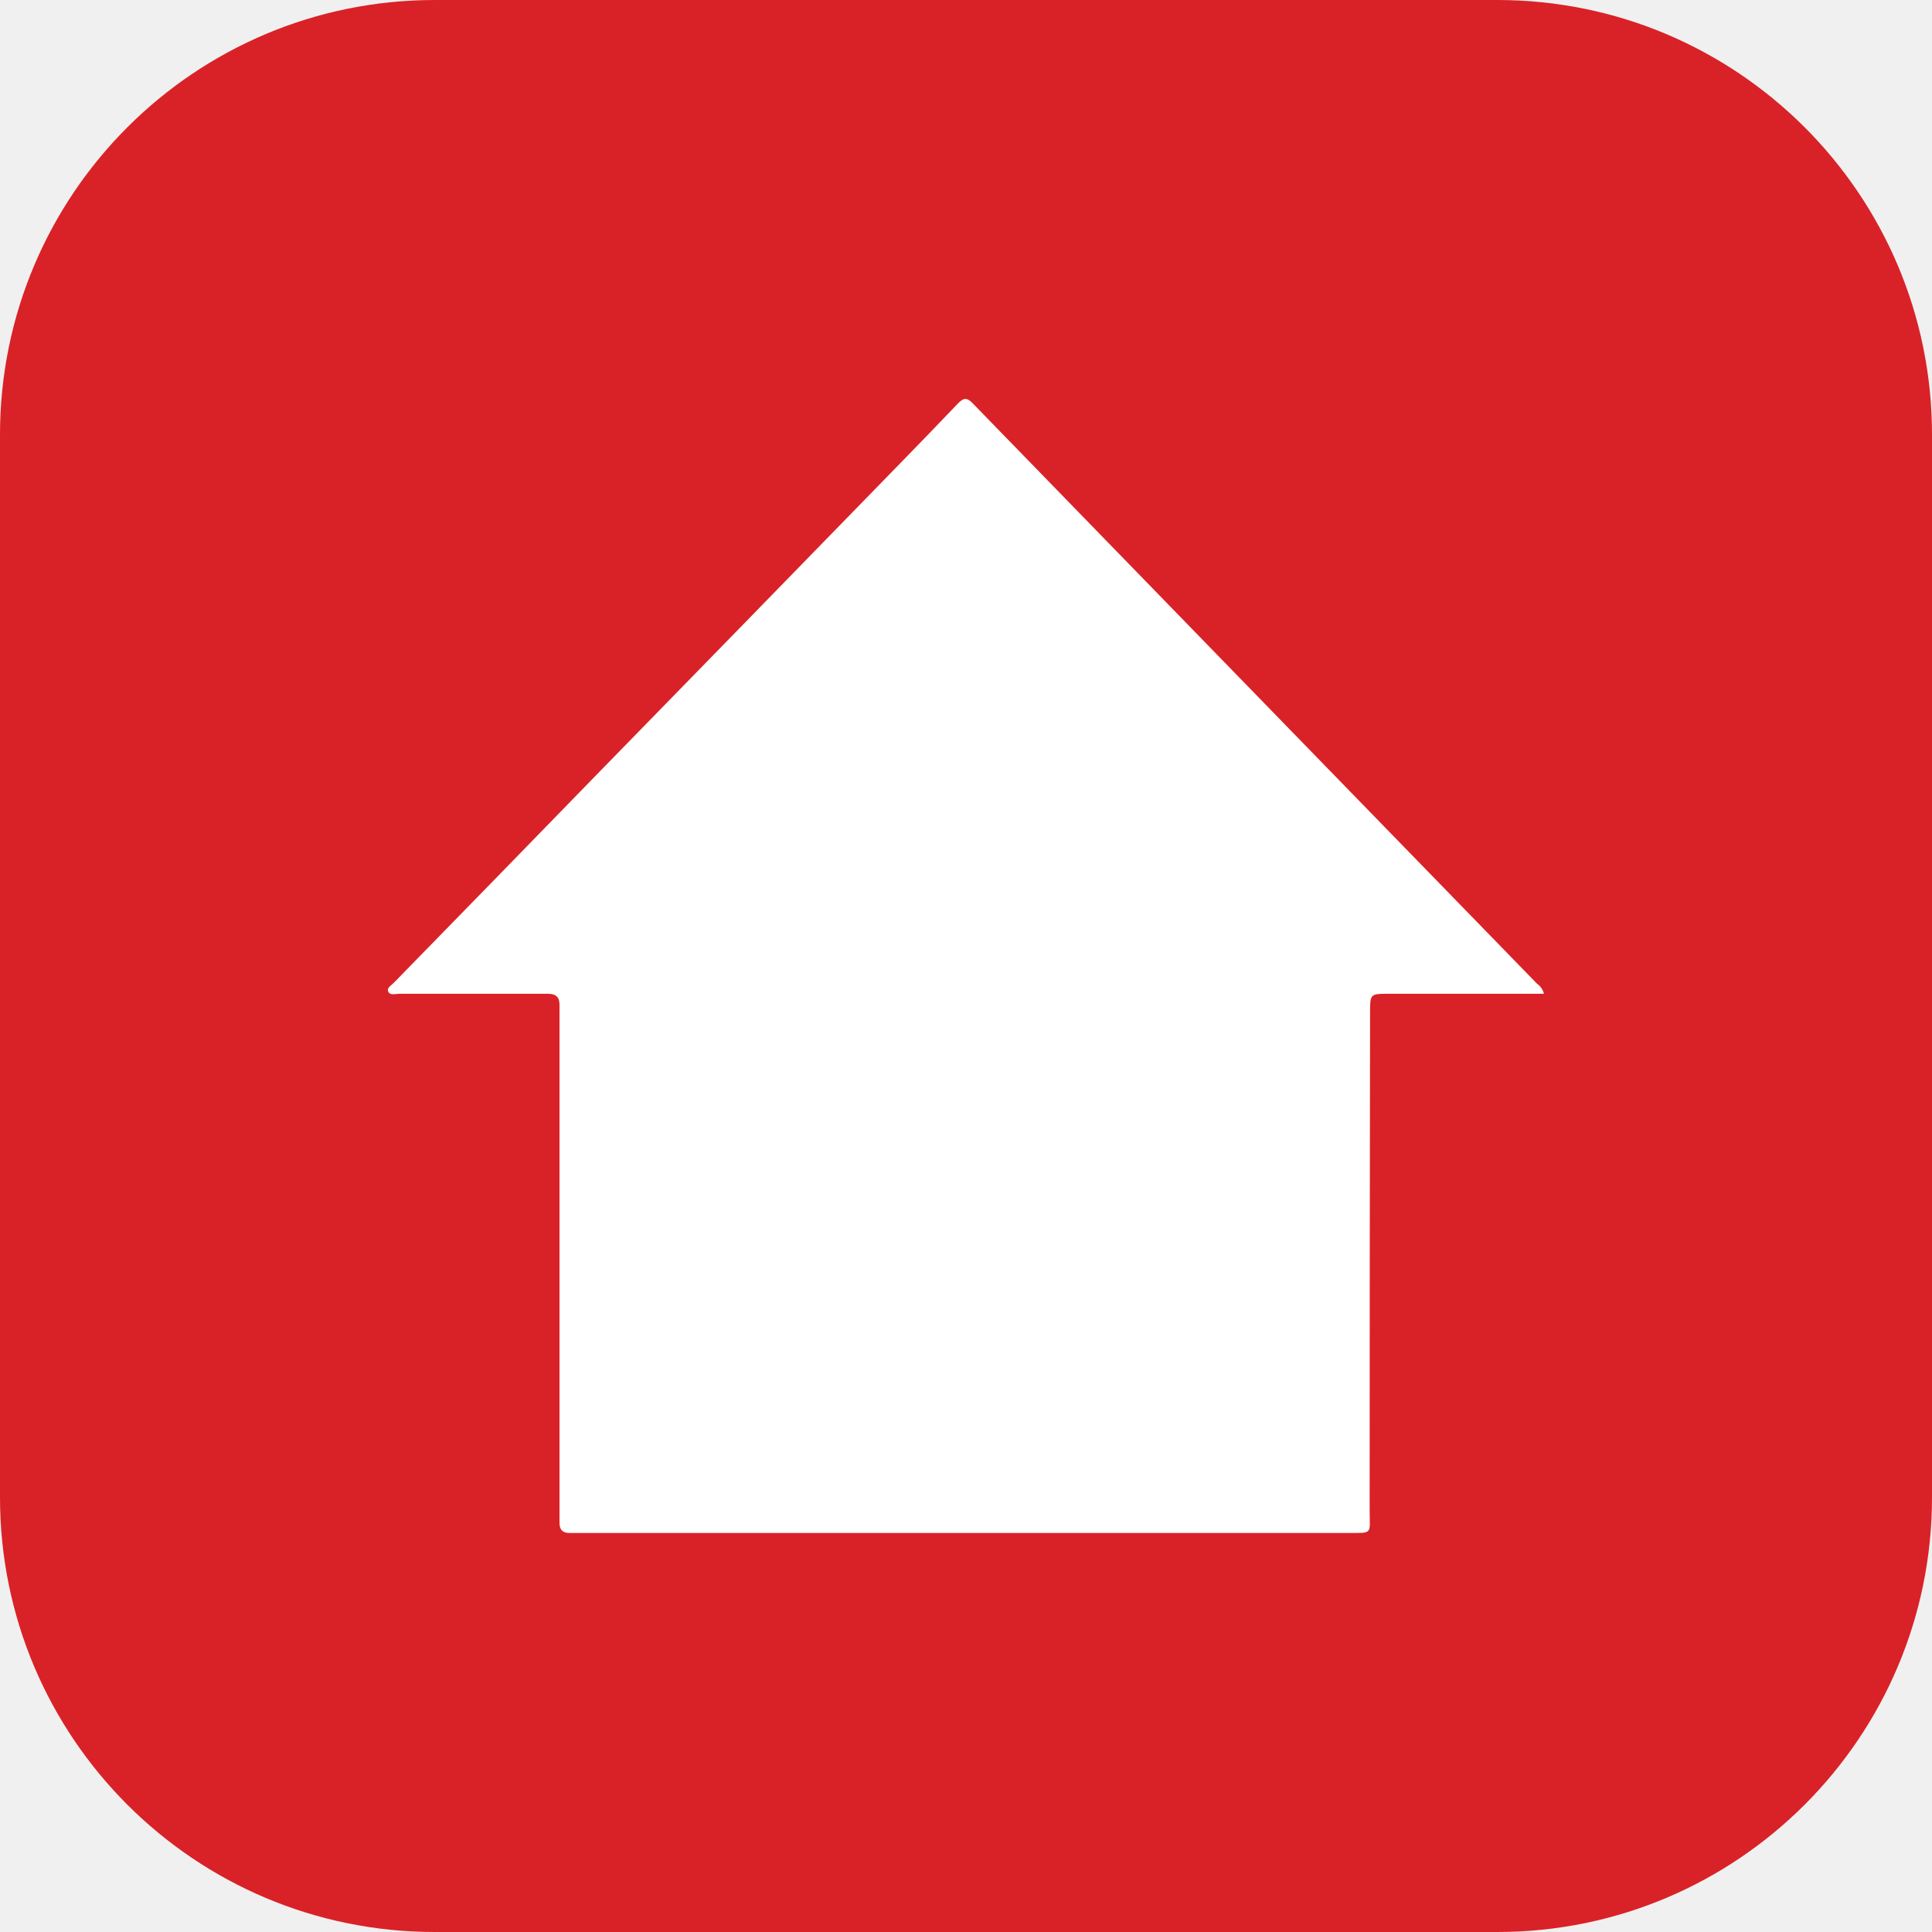
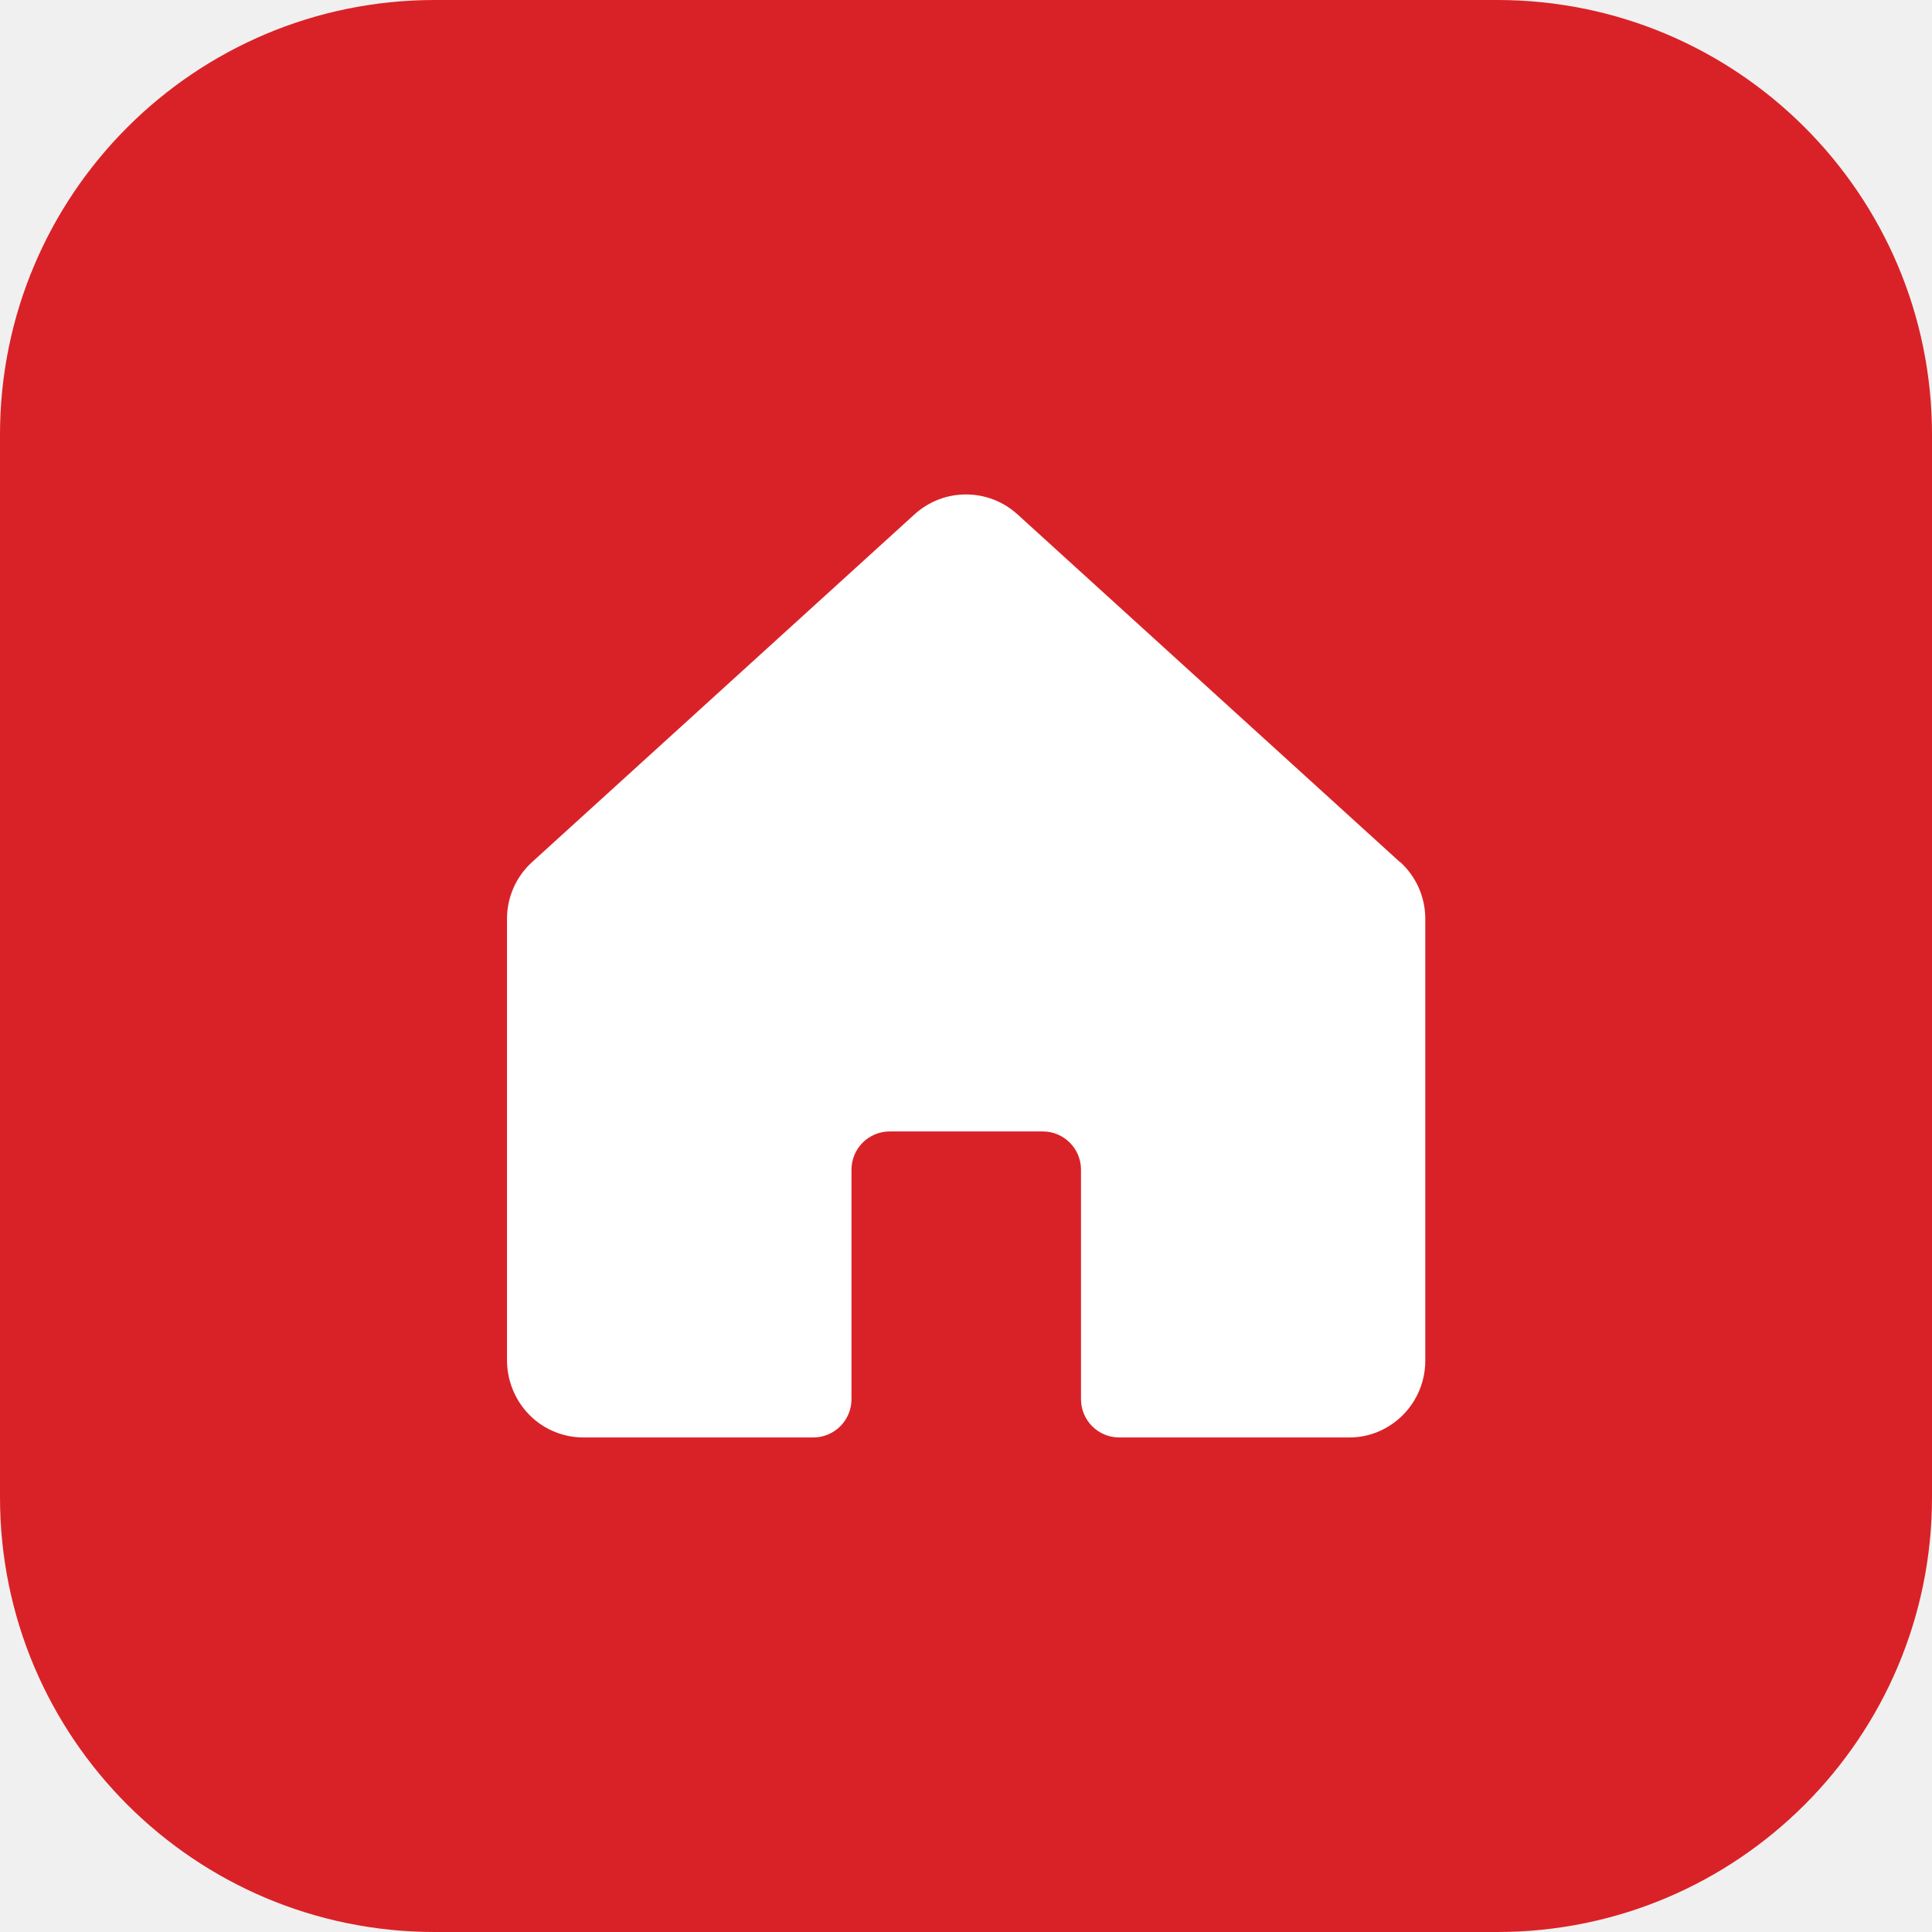
<svg xmlns="http://www.w3.org/2000/svg" width="40" height="40" viewBox="0 0 40 40">
-   <g id="icon" transform="translate(-128 -5299)">
+   <g id="realtor" transform="translate(-128 -5299)">
    <rect id="Прямоугольник_9302" data-name="Прямоугольник 9302" width="40" height="40" rx="9" transform="translate(128 5299)" fill="#d92227" />
-     <path id="Контур_96248" data-name="Контур 96248" d="M.22,12.314c.688,0,1.376,0,2.064,0,.344,0,.688,0,1.032,0,.167,0,.243.074.238.239,0,.066,0,.132,0,.2q0,5.137,0,10.274c0,.08,0,.161,0,.241,0,.149.072.213.216.209.073,0,.146,0,.22,0H19.863c.541,0,.465.033.464-.465q0-5.192.009-10.384c0-.289.028-.313.314-.314q1.493,0,2.986,0h.3a.358.358,0,0,0-.143-.208q-2.562-2.637-5.127-5.272Q15.386,3.462,12.105.085c-.12-.124-.192-.107-.3.006-.439.461-.883.917-1.327,1.373q-3.07,3.153-6.142,6.3Q2.23,9.931.121,12.089c-.049.05-.143.1-.116.172.033.093.141.054.215.054" transform="translate(136.03 5307.261)" fill="#fff" />
+     <path id="house" d="M22.491,10.963l-7.919-7.2a1.584,1.584,0,0,0-2.138,0l-7.919,7.2A1.584,1.584,0,0,0,4,12.131v9.117a1.624,1.624,0,0,0,.4,1.089,1.574,1.574,0,0,0,1.188.535h4.752a.792.792,0,0,0,.792-.792V17.328a.792.792,0,0,1,.792-.792h3.168a.792.792,0,0,1,.792.792v4.752a.792.792,0,0,0,.792.792h4.752a1.545,1.545,0,0,0,.752-.188,1.594,1.594,0,0,0,.832-1.4V12.131a1.584,1.584,0,0,0-.515-1.168Z" transform="translate(134.497 5305.889)" fill="#fff" />
  </g>
</svg>
